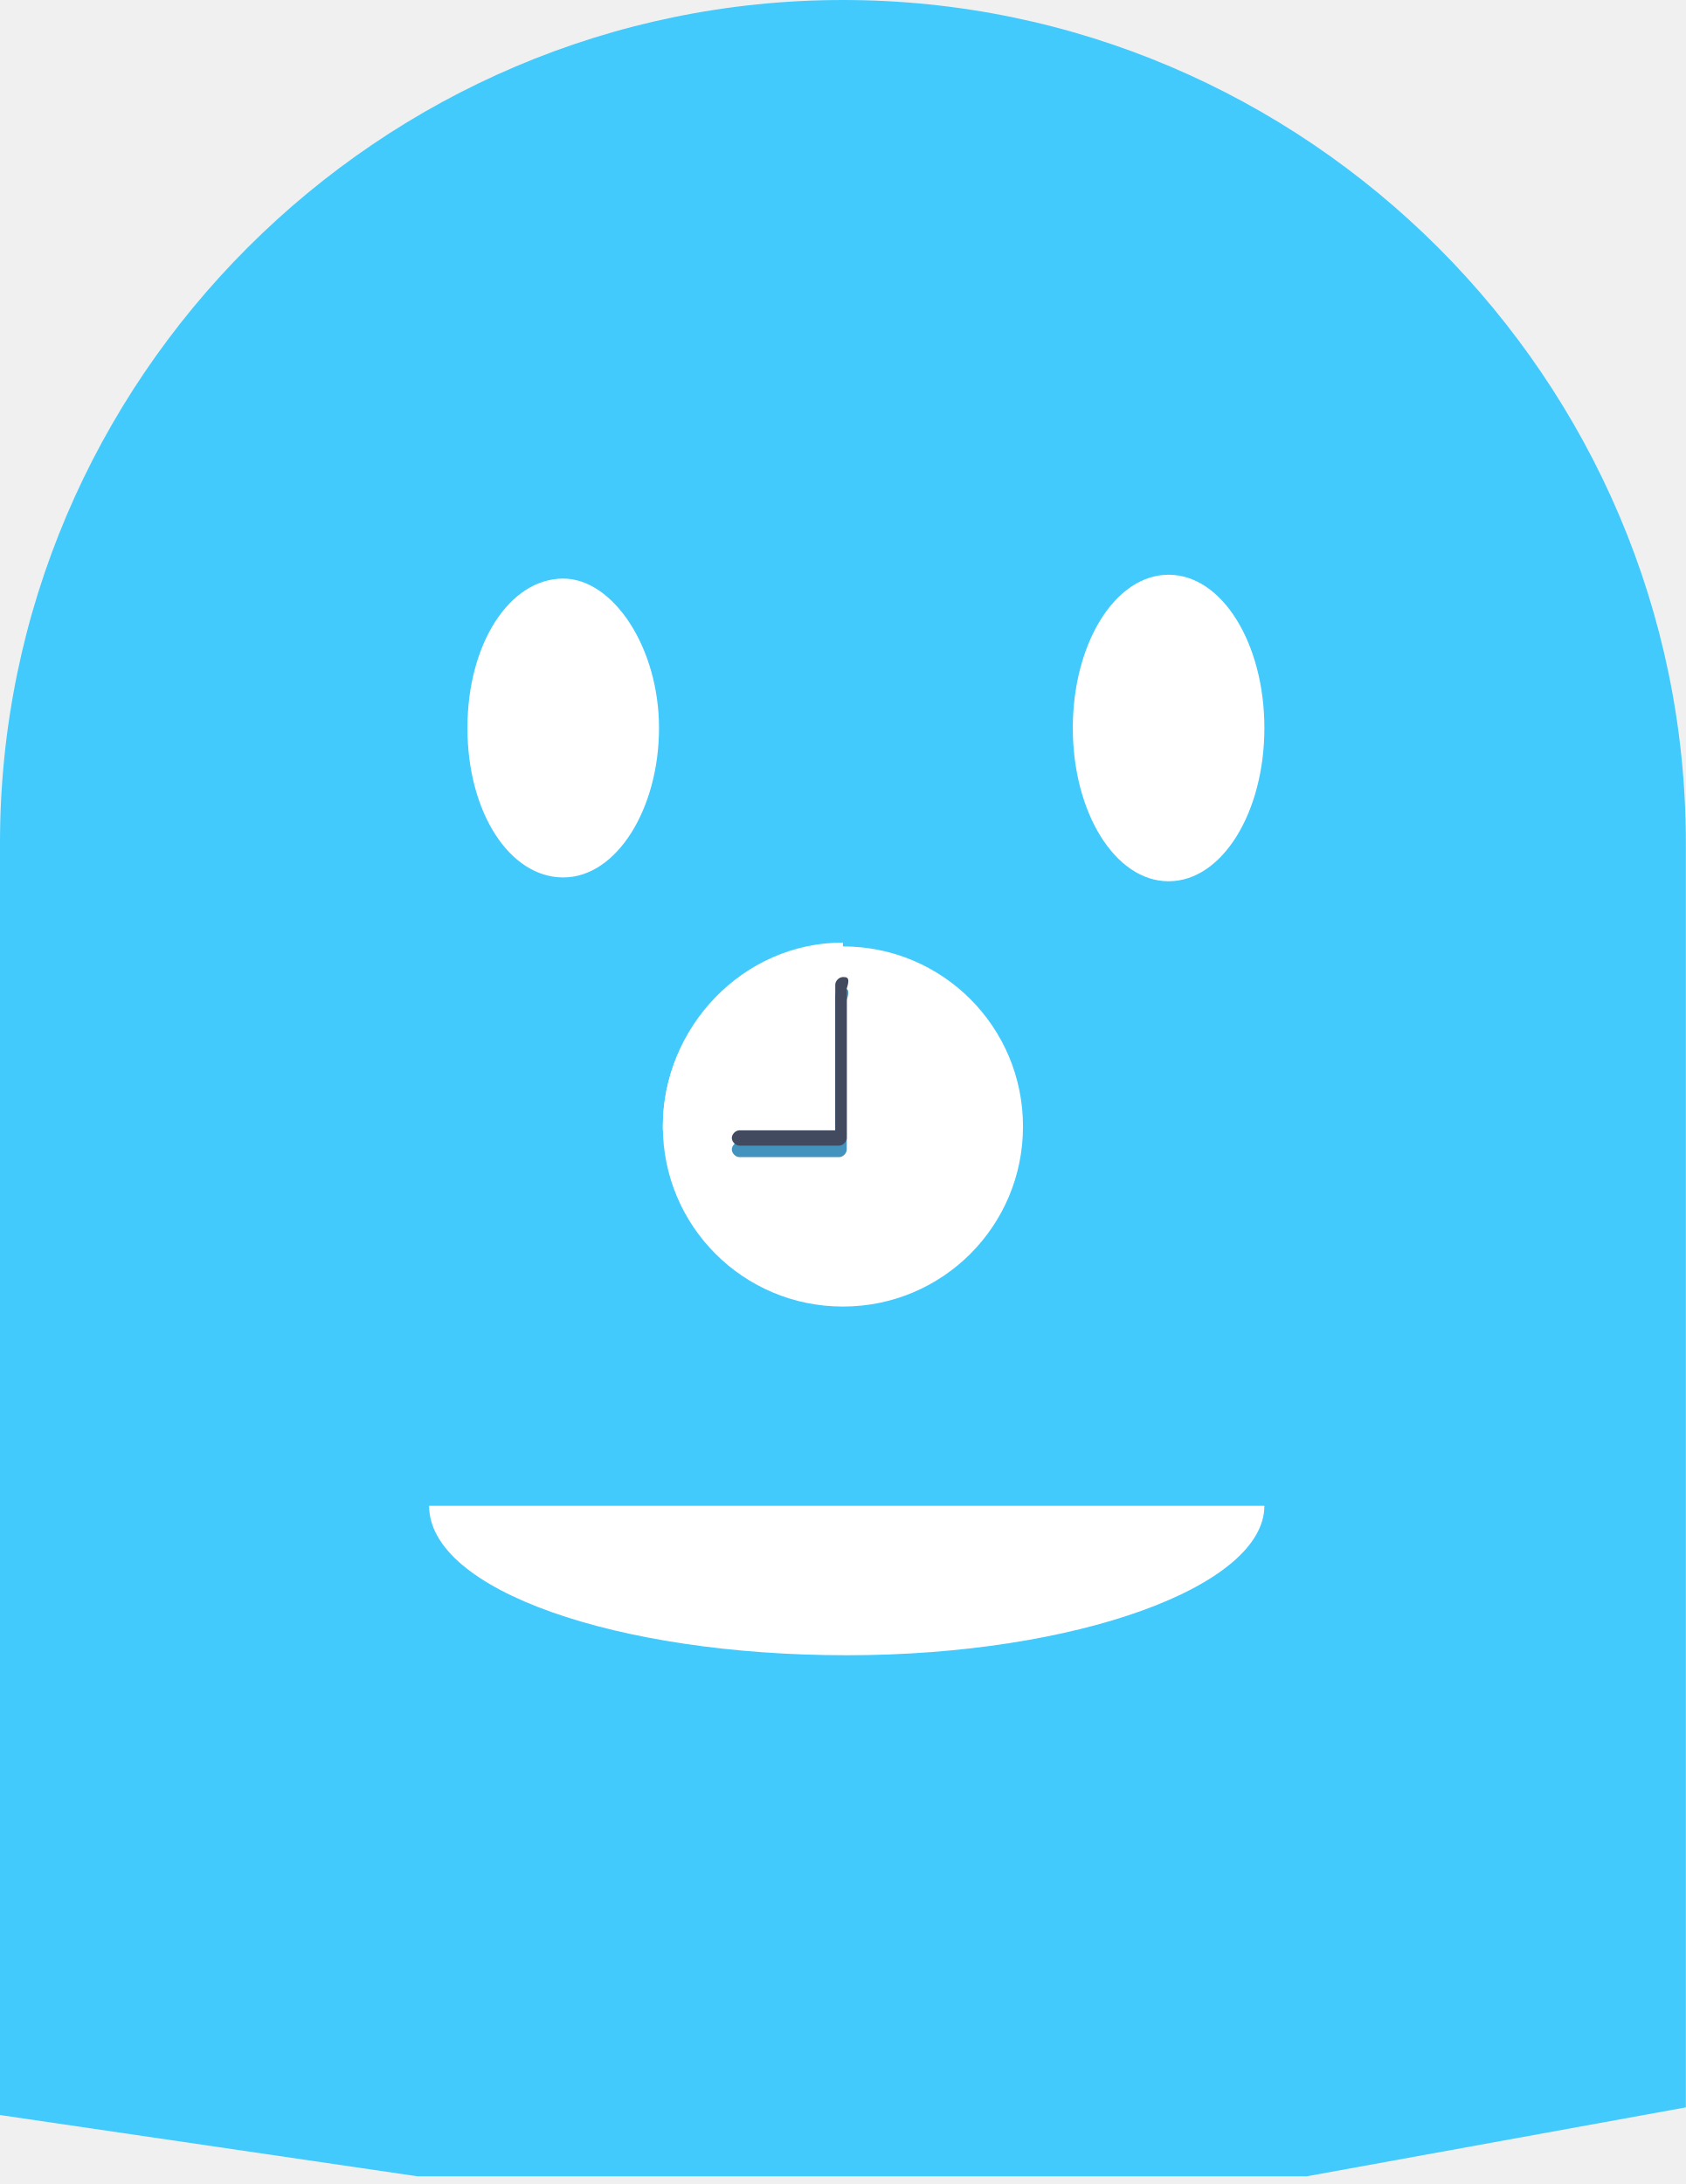
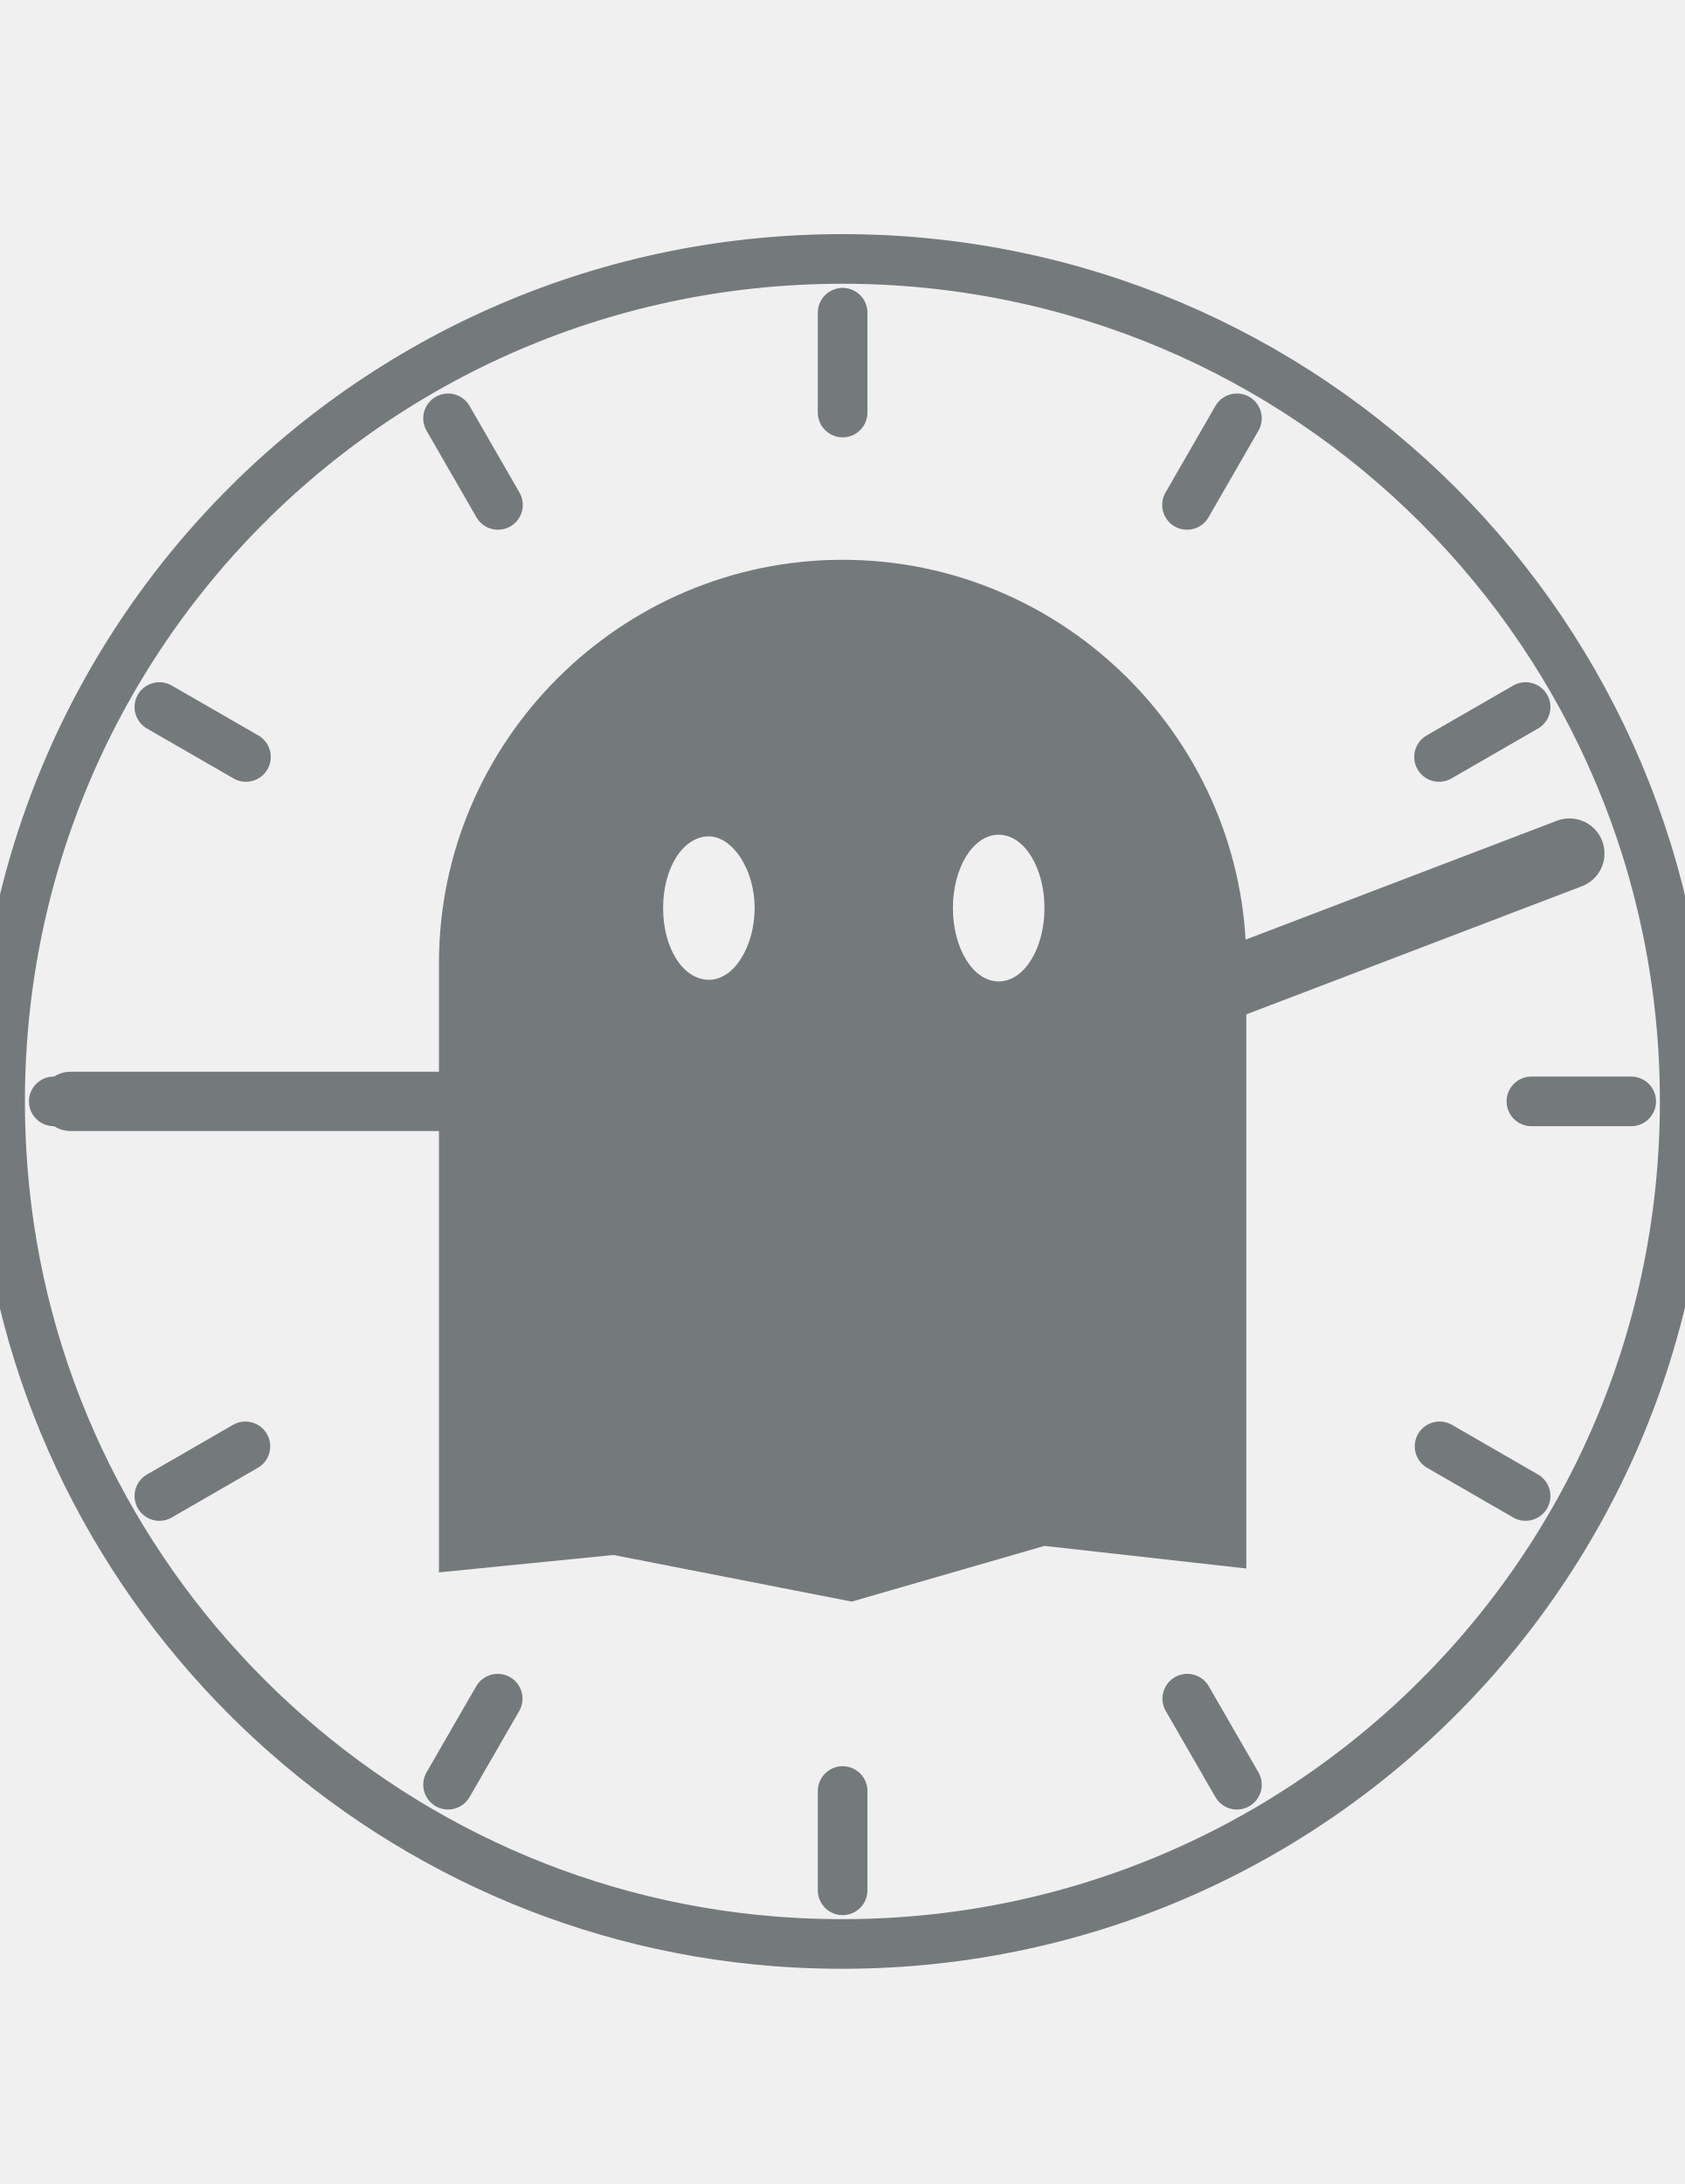
- <svg xmlns="http://www.w3.org/2000/svg" version="1.1" id="Layer_1" x="0px" y="0px" viewBox="-283 368 44 57" enable-background="new -283 368 44 57" xml:space="preserve">
-   <g id="Page-1">
-     <g id="_x34_8---Pacman-Ghost-_x28_Flat_x29_">
-       <path id="Fill-50" fill="#42CAFD" d="M-283,390v33.2l10.9,1.6l11.6,0l11.6,0l9.9-1.8v-33    c0-12.1-9.9-22-22-22S-283,377.9-283,390" />
-       <path id="Fill-87_2_" fill="#42CAFD" d="M-261,405.8" />
-       <path id="Fill-87_1_" fill="#42CAFD" d="M-270.5,399.4" />
-       <path id="Fill-146" fill="#FFFFFF" d="M-250,387c0,2.2-1.1,4-2.5,4c-1.4,0-2.5-1.8-2.5-4s1.1-4,2.5-4    C-251.1,383-250,384.8-250,387" />
-       <path id="Fill-145" fill="#FFFFFF" d="M-265.8,387c0,2.1-1.1,3.9-2.5,3.9c-1.4,0-2.5-1.7-2.5-3.9    s1.1-3.9,2.5-3.9C-267,383.1-265.8,384.9-265.8,387" />
-     </g>
-   </g>
+ <svg xmlns="http://www.w3.org/2000/svg" version="1.1" id="Layer_1" x="0px" y="0px" viewBox="0 0 611 792" enable-background="new 0 0 611 792" xml:space="preserve">
  <g id="Page-1_1_">
    <g id="Icons" transform="translate(-601, -3958)">
      <g id="_x37_6---Time-_x28_Flat_x29_" transform="translate(601, 3958)">
-         <path id="Fill-115" fill="#FFFFFF" d="M-256.3,397.4c0,2.6-2.1,4.7-4.7,4.7s-4.7-2.1-4.7-4.7     c0-2.6,2.1-4.7,4.7-4.7S-256.3,394.8-256.3,397.4" />
-         <path id="Fill-116" fill="#FFFFFF" d="M-265.7,397.4c0,0,0,0.1,0,0.1h4.7v-4.9     C-263.6,392.6-265.7,394.8-265.7,397.4" />
-         <path id="Fill-1231" fill="#4393BF" d="M-261,393.8c-0.1,0-0.2,0.1-0.2,0.2v3.8h-2.5     c-0.1,0-0.2,0.1-0.2,0.2c0,0.1,0.1,0.2,0.2,0.2h2.6c0.1,0,0.2-0.1,0.2-0.2v-3.9C-260.8,393.8-260.9,393.8-261,393.8" />
-         <path id="Fill-1232" fill="#424A60" d="M-261,393.5c-0.1,0-0.2,0.1-0.2,0.2v3.8h-2.5     c-0.1,0-0.2,0.1-0.2,0.2s0.1,0.2,0.2,0.2h2.6c0.1,0,0.2-0.1,0.2-0.2v-3.9C-260.8,393.5-260.9,393.5-261,393.5" />
+         <path id="Fill-115" fill="none" stroke="#747A7C" stroke-width="18" stroke-linecap="round" stroke-miterlimit="10" d="     M611,399.4C611,576.6,461,718,280.9,704C132.2,692.4,12.5,572.7,1,424C-13,243.8,128.4,93.9,305.5,93.9     C474.5,93.9,611,230.4,611,399.4" />
      </g>
    </g>
  </g>
-   <path fill="#FFFFFF" d="M-250,407.3c0,2.1-4.9,3.9-10.9,3.9c-6,0-10.9-1.7-10.9-3.9" />
+   <path fill="#747A7C" d="M305.6,203c-80.5,0-146.4,65.8-146.4,146.3v220.9l63.3-6.3l86.4,16.9l69.9-20.2l73.2,8.2V349.3  C452,268.8,386.2,203,305.6,203z M257.1,355.3c-9.3,0-16.6-11.3-16.6-26c0-14.7,7.3-26,16.6-26c8.6,0.1,16.6,12,16.6,26  C273.6,343.3,266.3,355.3,257.1,355.3z M362.2,355.9c-9.3,0-16.6-12-16.6-26.6c0-14.6,7.3-26.6,16.6-26.6c9.3,0,16.6,12,16.6,26.6  C378.8,343.9,371.5,355.9,362.2,355.9z" />
+   <line fill="none" stroke="#747A7C" stroke-width="18" stroke-linecap="round" stroke-miterlimit="10" x1="19.5" y1="399.4" x2="55.5" y2="399.4" />
+   <line fill="none" stroke="#747A7C" stroke-width="18" stroke-linecap="round" stroke-miterlimit="10" x1="555.4" y1="399.4" x2="591.6" y2="399.4" />
+   <line fill="none" stroke="#747A7C" stroke-width="18" stroke-linecap="round" stroke-miterlimit="10" x1="57.8" y1="542.5" x2="89" y2="524.5" />
+   <line fill="none" stroke="#747A7C" stroke-width="18" stroke-linecap="round" stroke-miterlimit="10" x1="521.9" y1="274.5" x2="553.3" y2="256.4" />
+   <line fill="none" stroke="#747A7C" stroke-width="18" stroke-linecap="round" stroke-miterlimit="10" x1="305.6" y1="685.5" x2="305.6" y2="649.5" />
+   <line fill="none" stroke="#747A7C" stroke-width="18" stroke-linecap="round" stroke-miterlimit="10" x1="305.6" y1="149.6" x2="305.6" y2="113.4" />
+   <line fill="none" stroke="#747A7C" stroke-width="18" stroke-linecap="round" stroke-miterlimit="10" x1="162.5" y1="647.2" x2="180.5" y2="616" />
+   <line fill="none" stroke="#747A7C" stroke-width="18" stroke-linecap="round" stroke-miterlimit="10" x1="430.5" y1="183.1" x2="448.6" y2="151.7" />
+   <line fill="none" stroke="#747A7C" stroke-width="18" stroke-linecap="round" stroke-miterlimit="10" x1="448.6" y1="647.2" x2="430.6" y2="616" />
+   <line fill="none" stroke="#747A7C" stroke-width="18" stroke-linecap="round" stroke-miterlimit="10" x1="180.6" y1="183.1" x2="162.5" y2="151.7" />
+   <line fill="none" stroke="#747A7C" stroke-width="18" stroke-linecap="round" stroke-miterlimit="10" x1="553.3" y1="542.5" x2="522.1" y2="524.5" />
+   <line fill="none" stroke="#747A7C" stroke-width="18" stroke-linecap="round" stroke-miterlimit="10" x1="89.2" y1="274.5" x2="57.8" y2="256.4" />
+   <line fill="none" stroke="#747A7C" stroke-width="21.482" stroke-linecap="round" stroke-miterlimit="10" x1="25.5" y1="399.4" x2="193" y2="399.4" />
+   <line fill="none" stroke="#747A7C" stroke-width="25.418" stroke-linecap="round" stroke-miterlimit="10" x1="416" y1="368" x2="569.2" y2="309.5" />
</svg>
